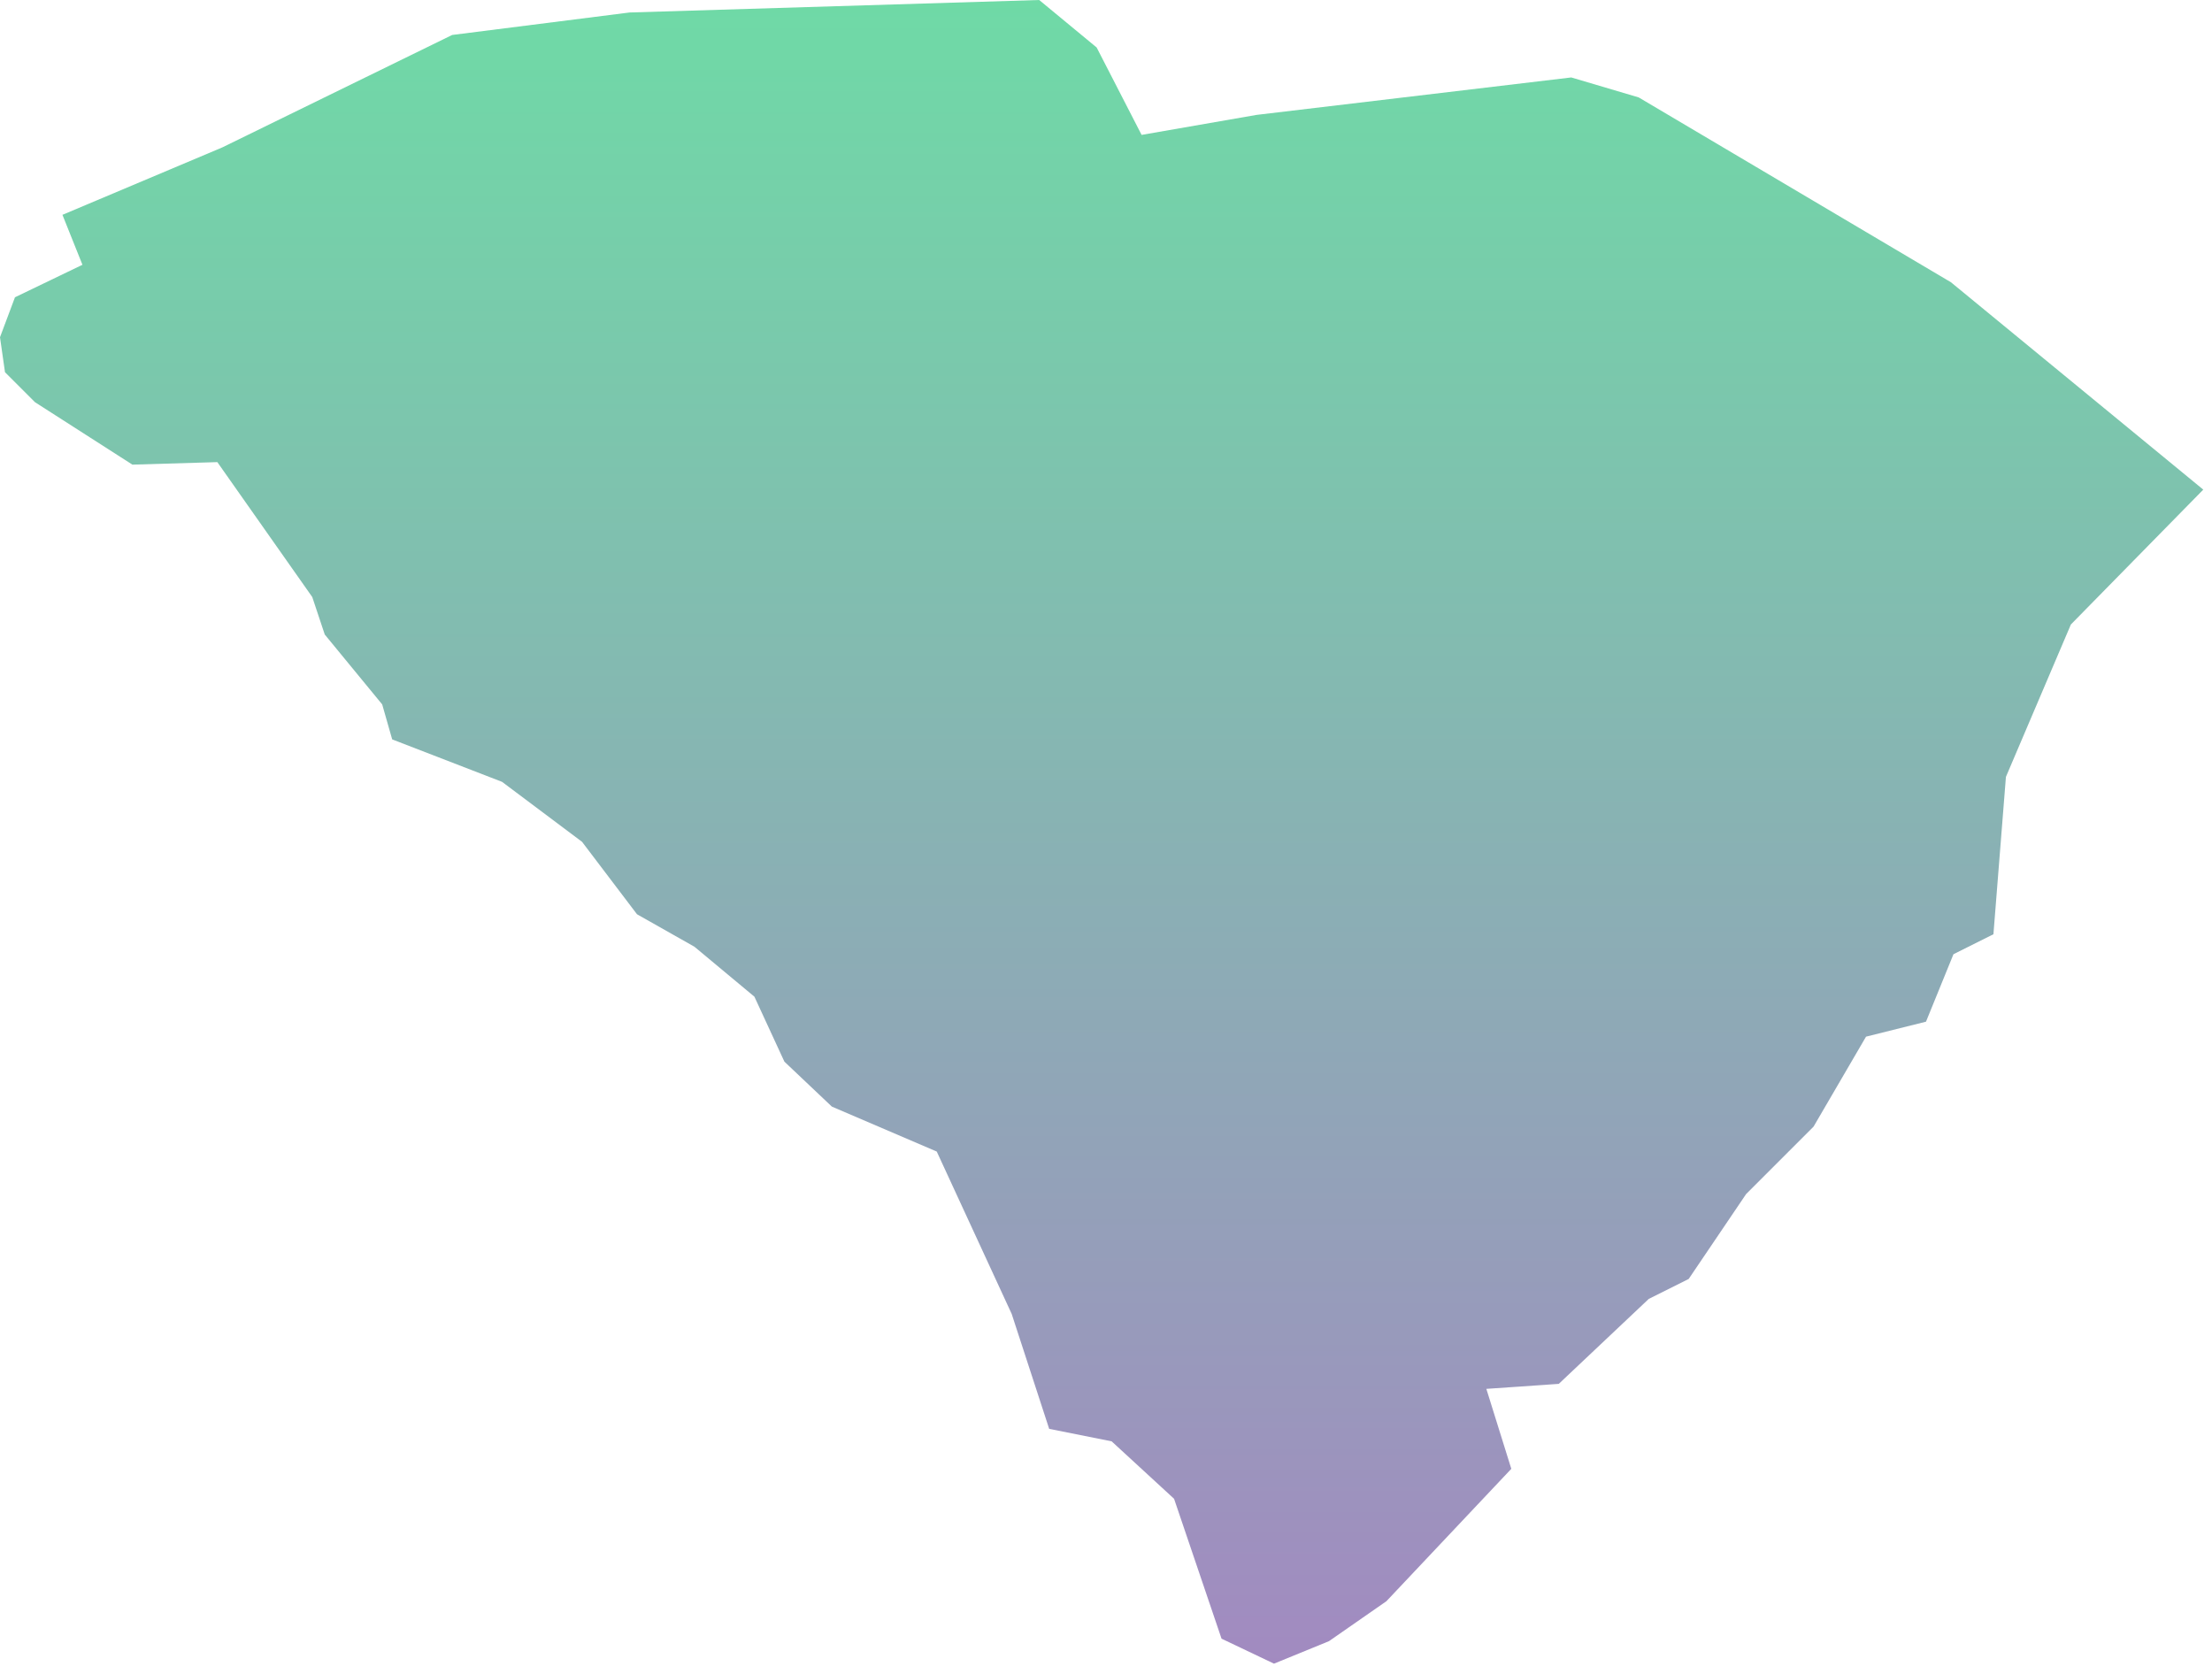
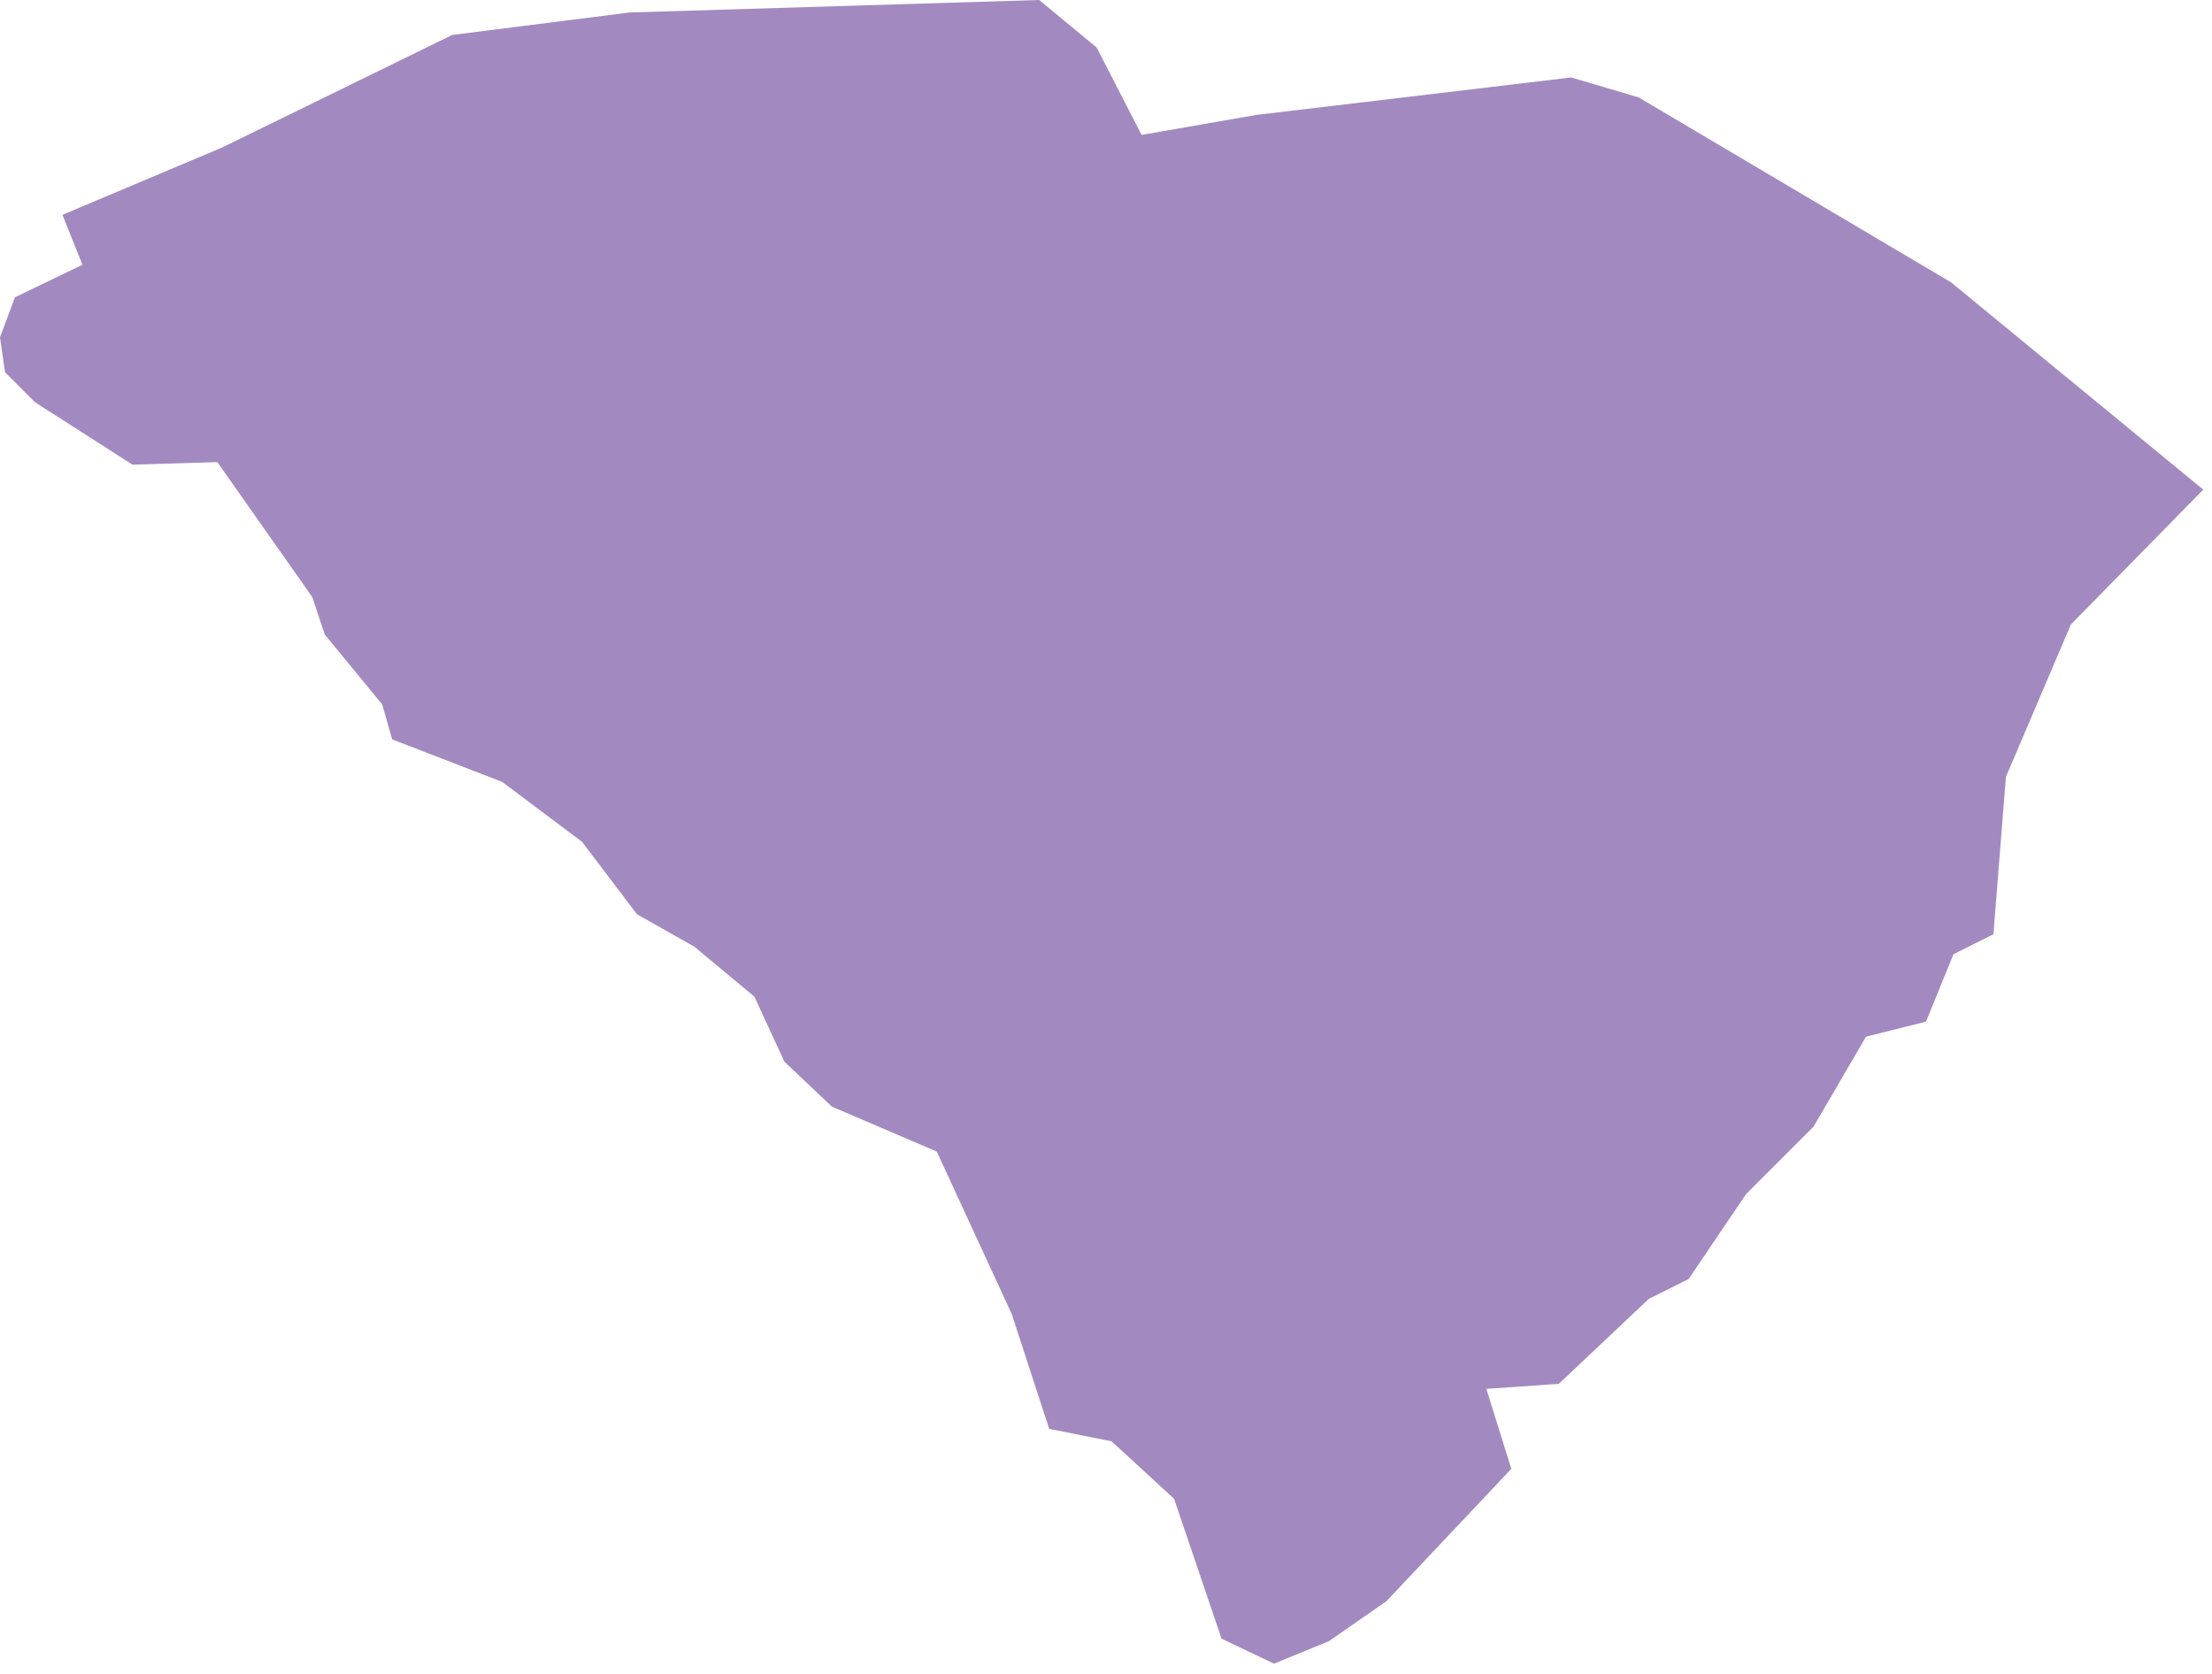
<svg xmlns="http://www.w3.org/2000/svg" width="74px" height="56px" viewBox="0 0 74 56" version="1.1">
  <defs>
    <linearGradient x1="50%" y1="100%" x2="50%" y2="3.061617e-15%" id="linearGradient-1">
      <stop stop-color="#704C9F" offset="0%" />
-       <stop stop-color="#22C677" offset="100%" />
+       <stop stop-color="#704C9F" offset="100%" />
    </linearGradient>
  </defs>
  <g id="Page-1" stroke="none" stroke-width="1" fill="none" fill-rule="evenodd" fill-opacity="0.65">
    <g id="Tablet" transform="translate(-670, -630)" fill="url(#linearGradient-1)">
      <g id="SC" transform="translate(670, 630)">
        <polygon points="42.62 55.657 40.865 54.821 39.277 50.141 37.188 48.219 35.099 47.802 33.845 43.957 31.338 38.525 27.829 37.021 26.241 35.517 25.238 33.344 23.232 31.673 21.31 30.586 19.472 28.163 16.797 26.157 13.12 24.736 12.786 23.566 10.864 21.227 10.446 19.973 7.271 15.46 4.429 15.544 1.17 13.455 0.167 12.452 0 11.282 0.501 9.945 2.758 8.858 2.089 7.187 7.438 4.931 15.126 1.17 21.059 0.418 34.765 5.68434189e-14 36.687 1.588 38.191 4.513 42.035 3.844 52.565 2.591 54.821 3.259 65.267 9.443 73.708 16.38 69.279 20.892 67.106 25.99 66.688 31.255 65.351 31.923 64.432 34.18 62.426 34.681 60.671 37.69 58.415 39.946 56.493 42.787 55.156 43.456 52.147 46.297 49.724 46.464 50.559 49.139 46.381 53.568 44.459 54.905" />
      </g>
    </g>
  </g>
</svg>
